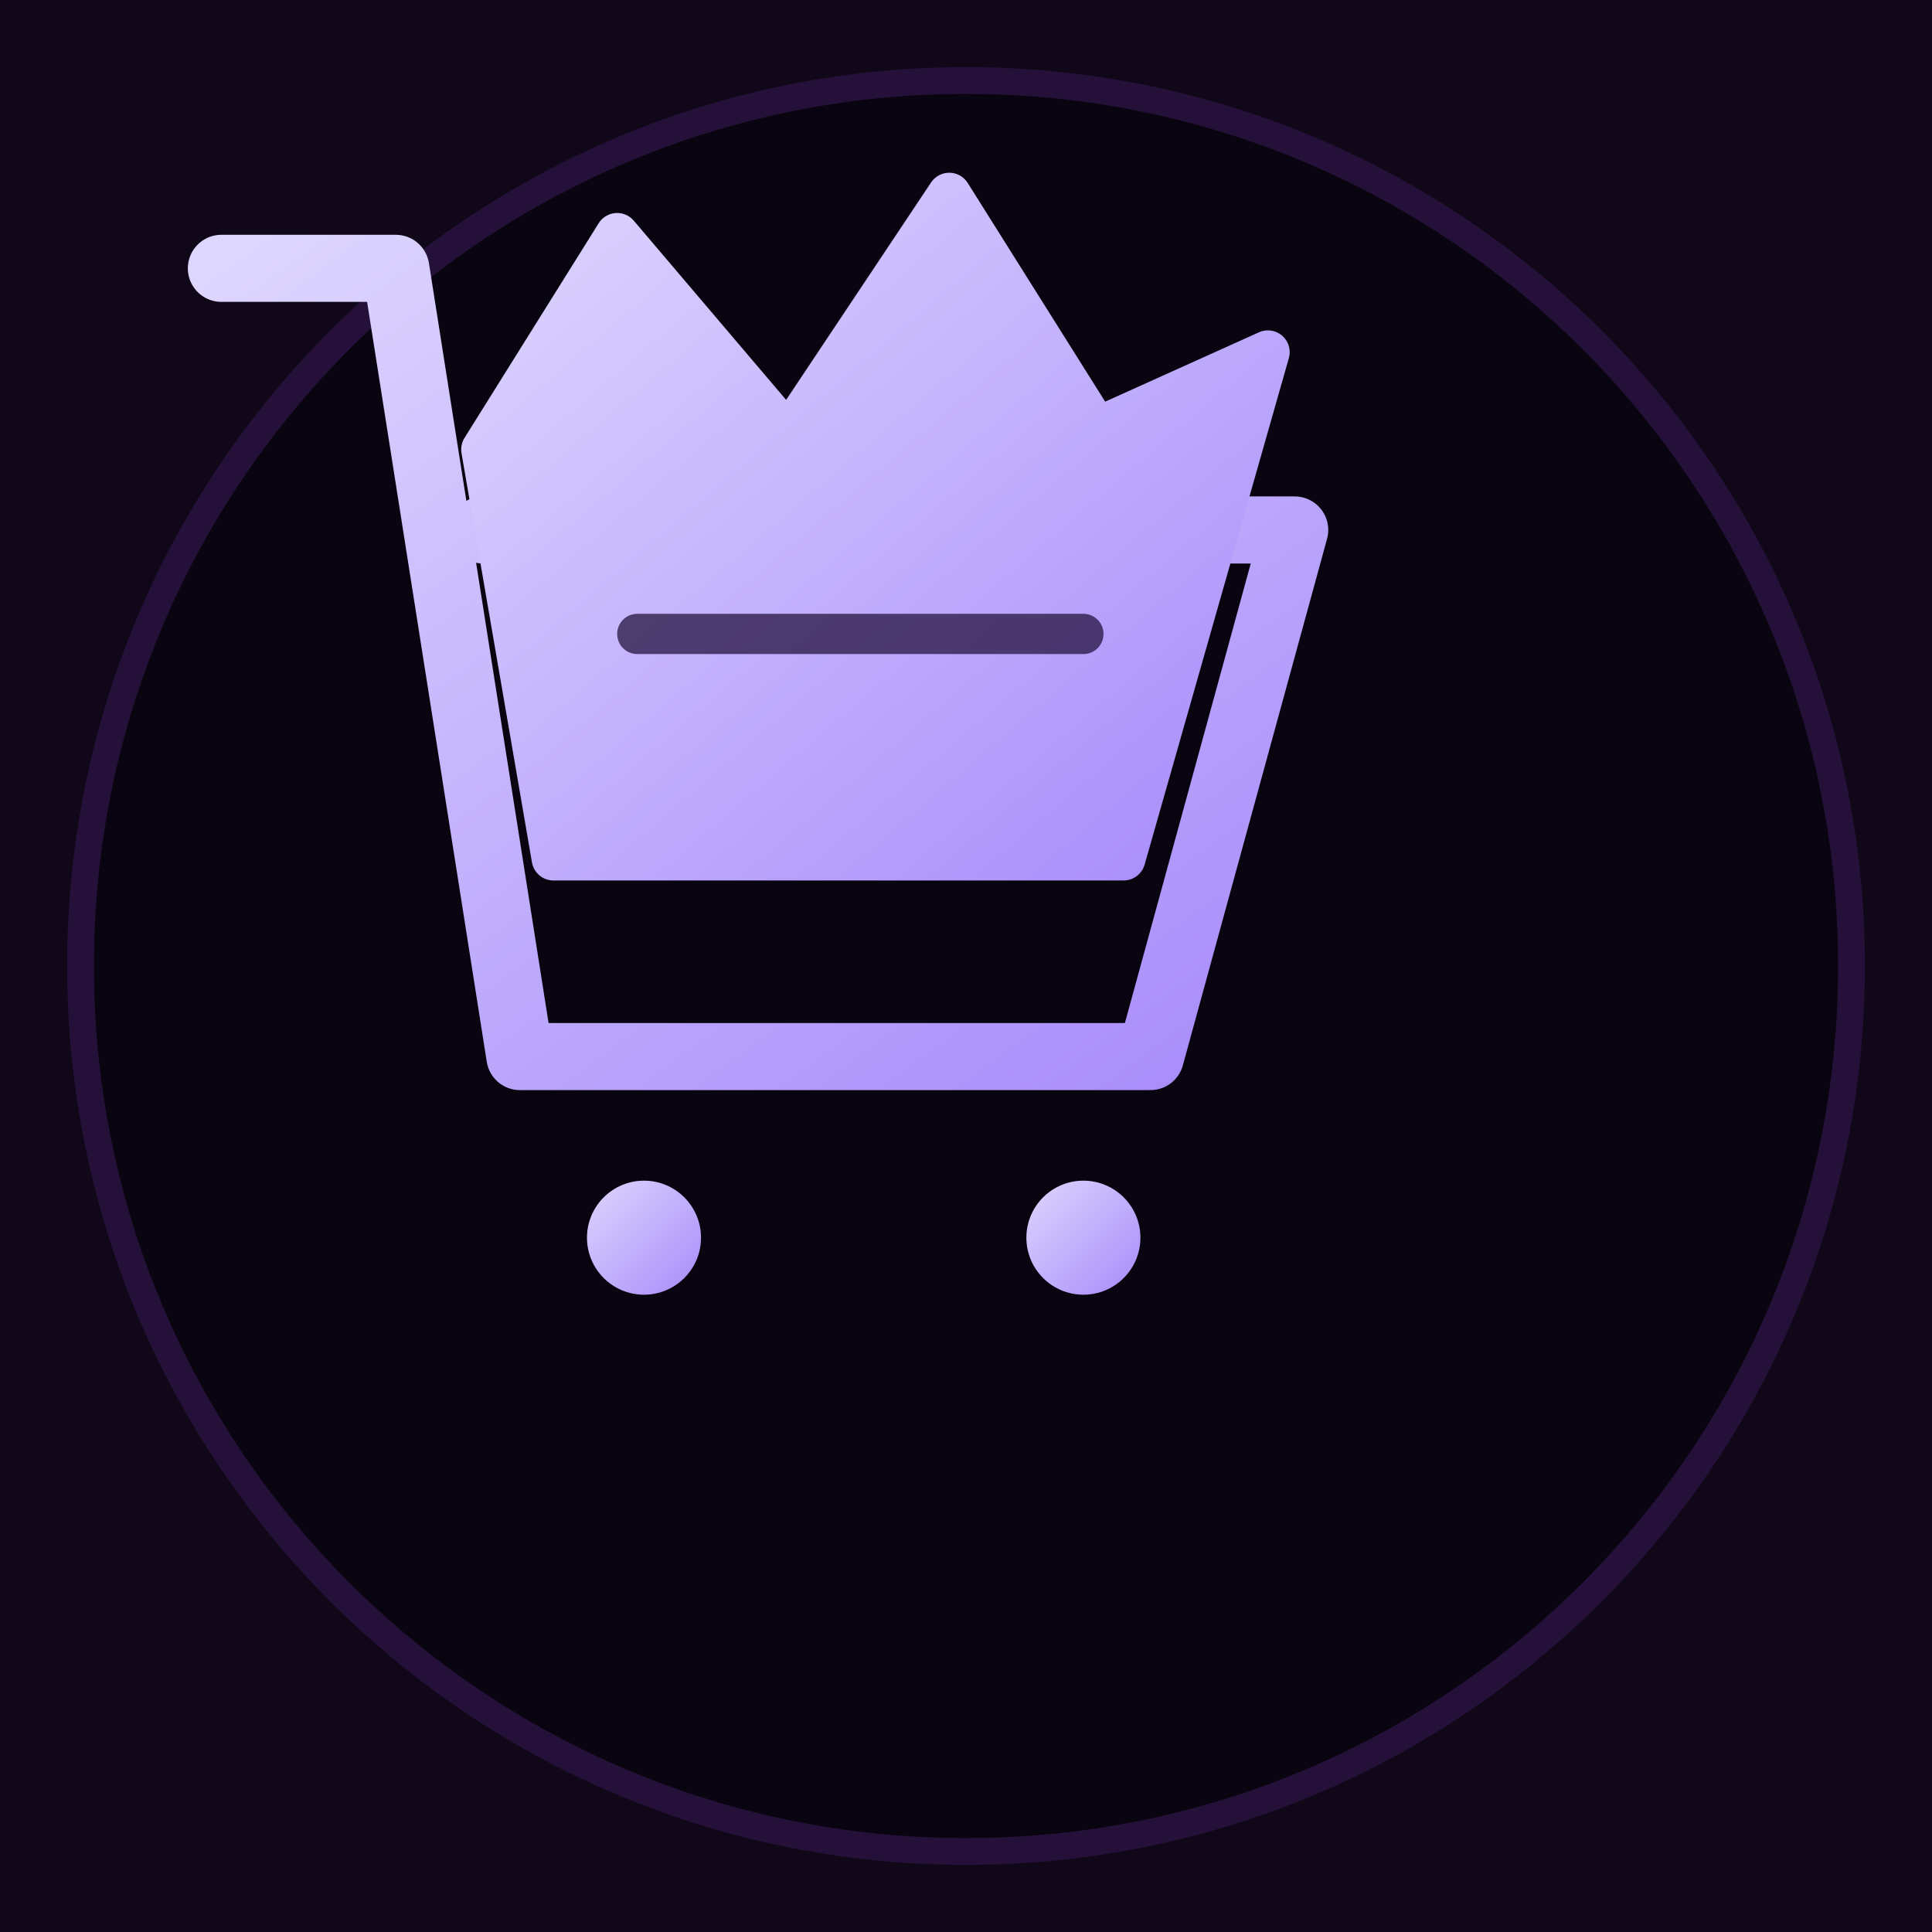
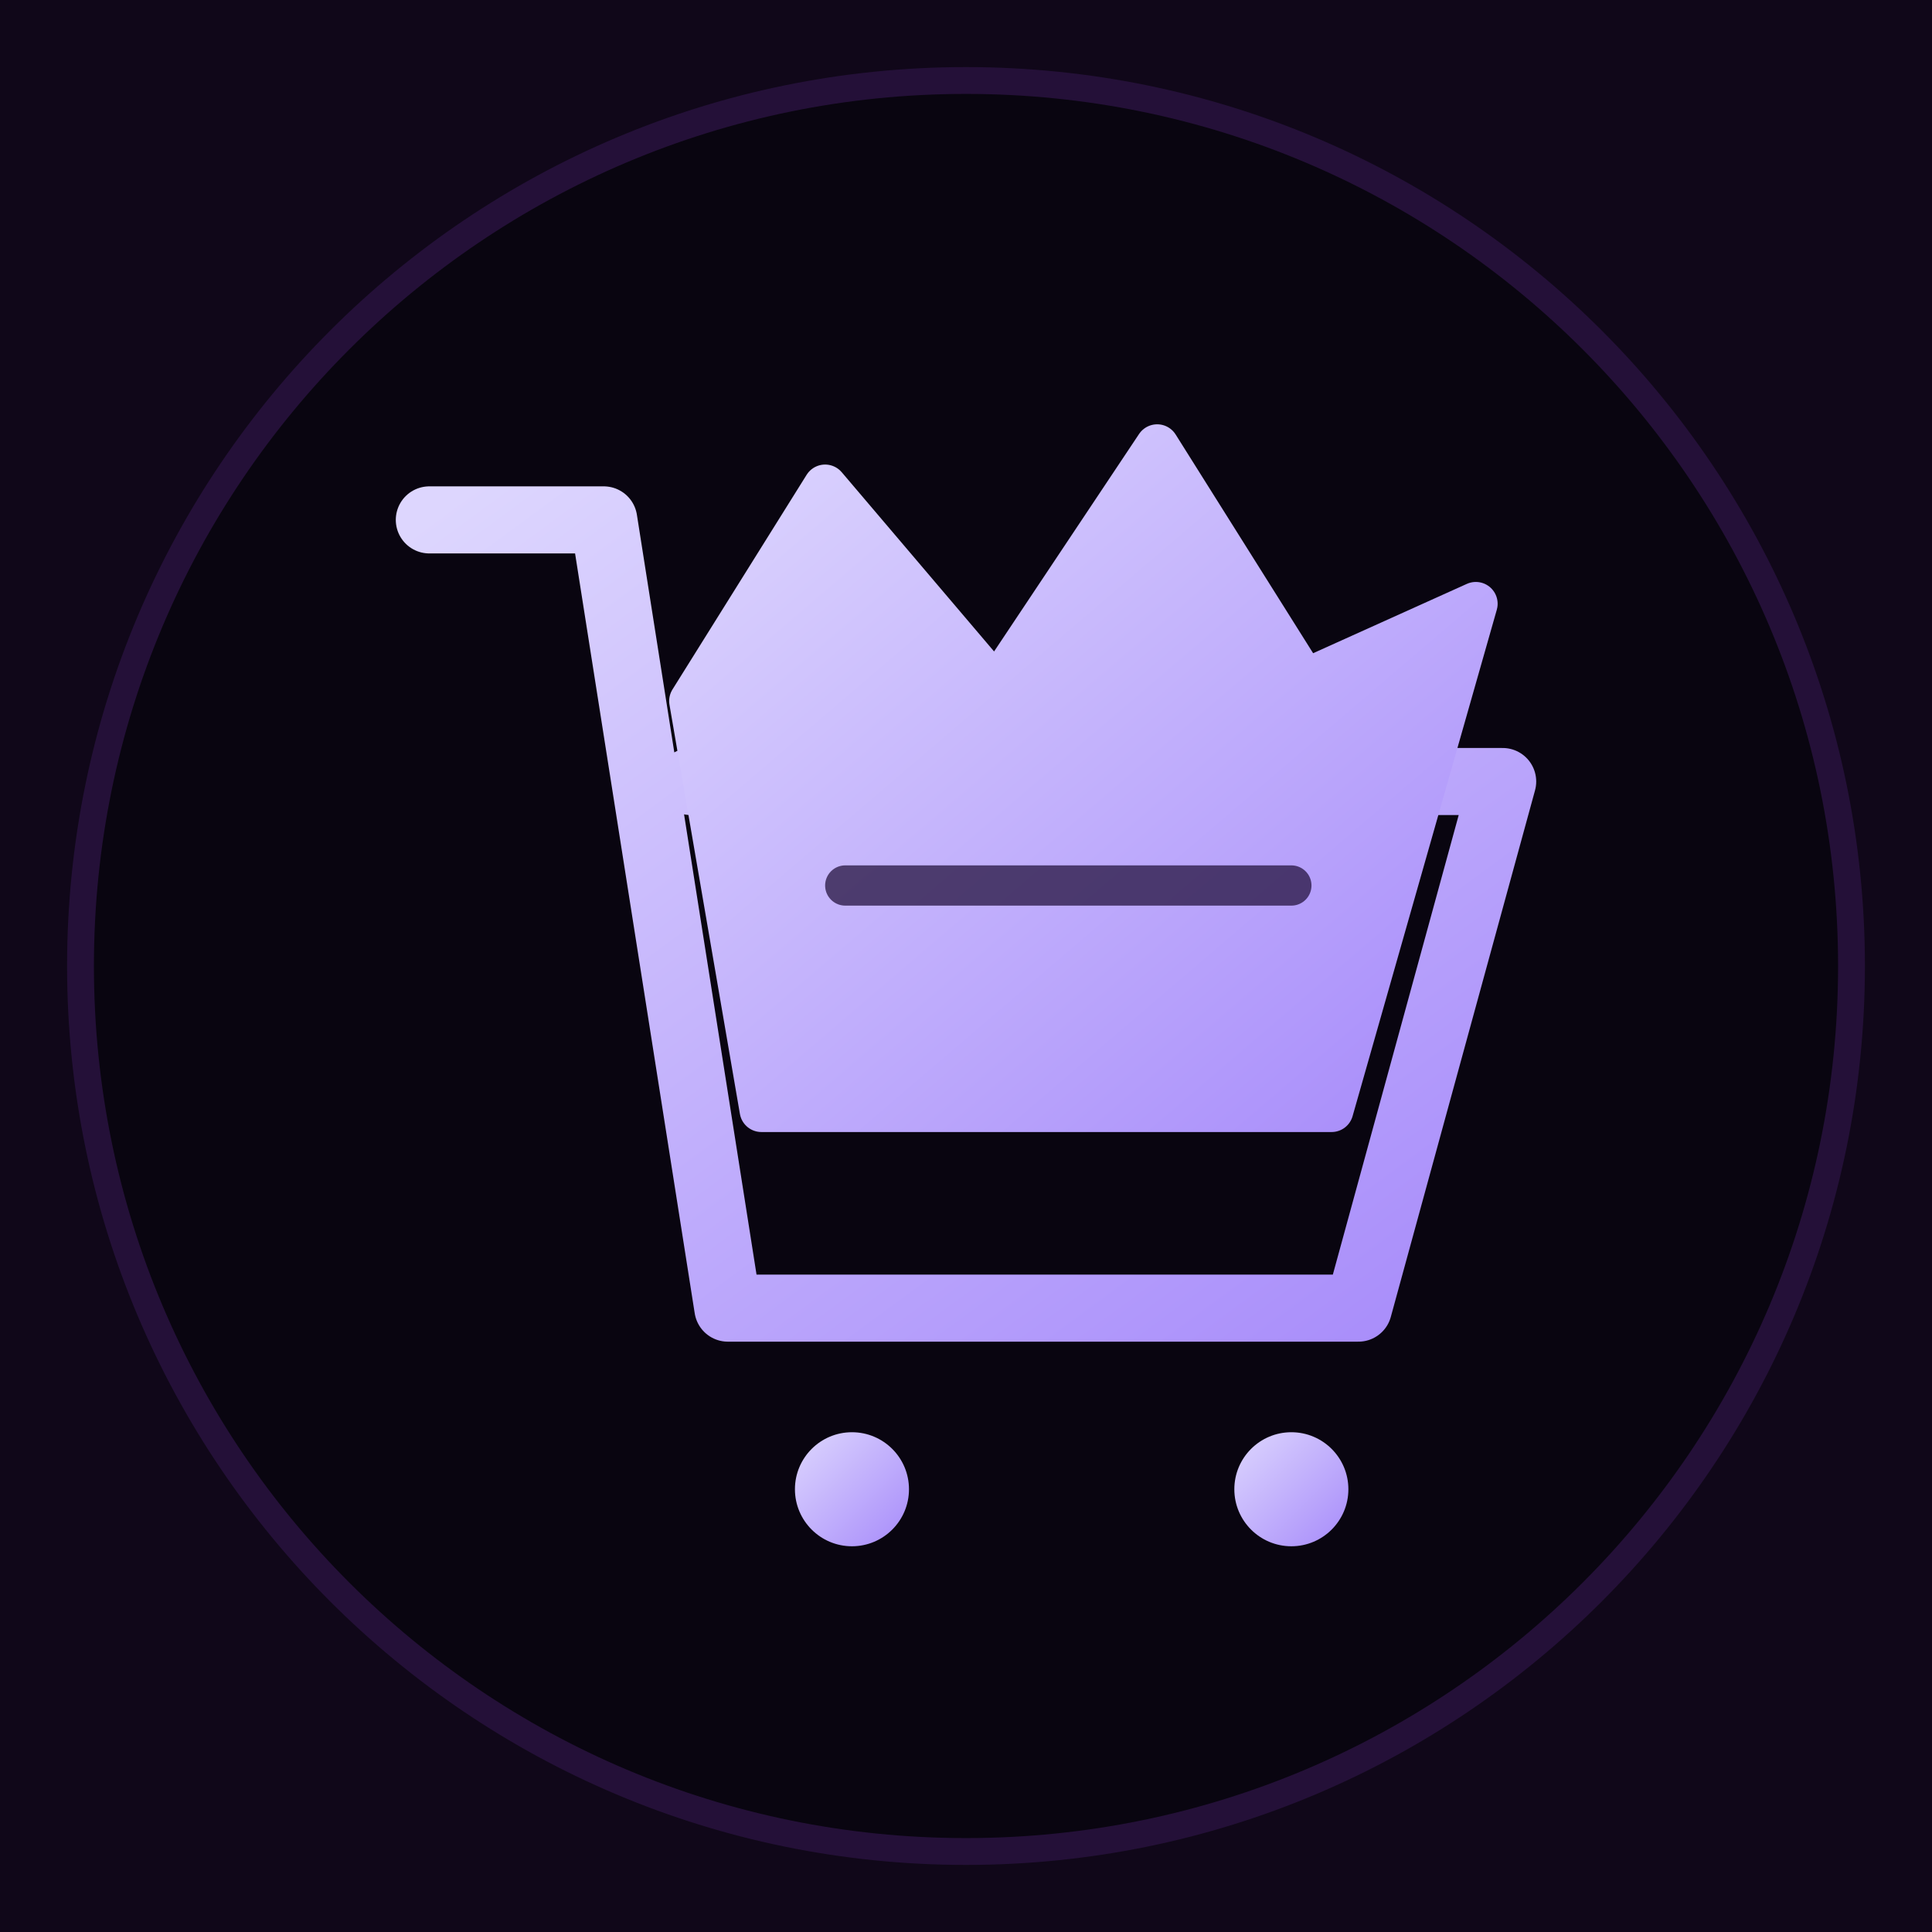
<svg xmlns="http://www.w3.org/2000/svg" width="720" height="720" viewBox="0 0 720 720">
  <defs>
    <linearGradient id="metal" x1="0" y1="0" x2="1" y2="1">
      <stop stop-color="#ddd6fe" />
      <stop offset="1" stop-color="#a78bfa" />
    </linearGradient>
  </defs>
  <rect width="720" height="720" fill="#100719" />
  <circle cx="360" cy="360" r="330" fill="#090510" stroke="#241038" stroke-width="10" />
-   <g transform="translate(-40 -40) scale(1.25)" fill="none" stroke="url(#metal)" stroke-width="20" stroke-linecap="round" stroke-linejoin="round">
+   <g transform="translate(37.5 53.75) scale(1.25)" fill="none" stroke="url(#metal)" stroke-width="20" stroke-linecap="round" stroke-linejoin="round">
    <path d="M98 112h52l37 235h188l43-157H176" />
    <path d="m176 166 40-64 51 60 48-72 44 70 51-23-43 151H197l-21-122Z" fill="url(#metal)" stroke-width="13" />
    <path d="M222 221h133" stroke="#24133f" stroke-opacity=".75" stroke-width="12" />
    <circle cx="224" cy="401" r="17" fill="url(#metal)" stroke="none" />
    <circle cx="355" cy="401" r="17" fill="url(#metal)" stroke="none" />
  </g>
</svg>
